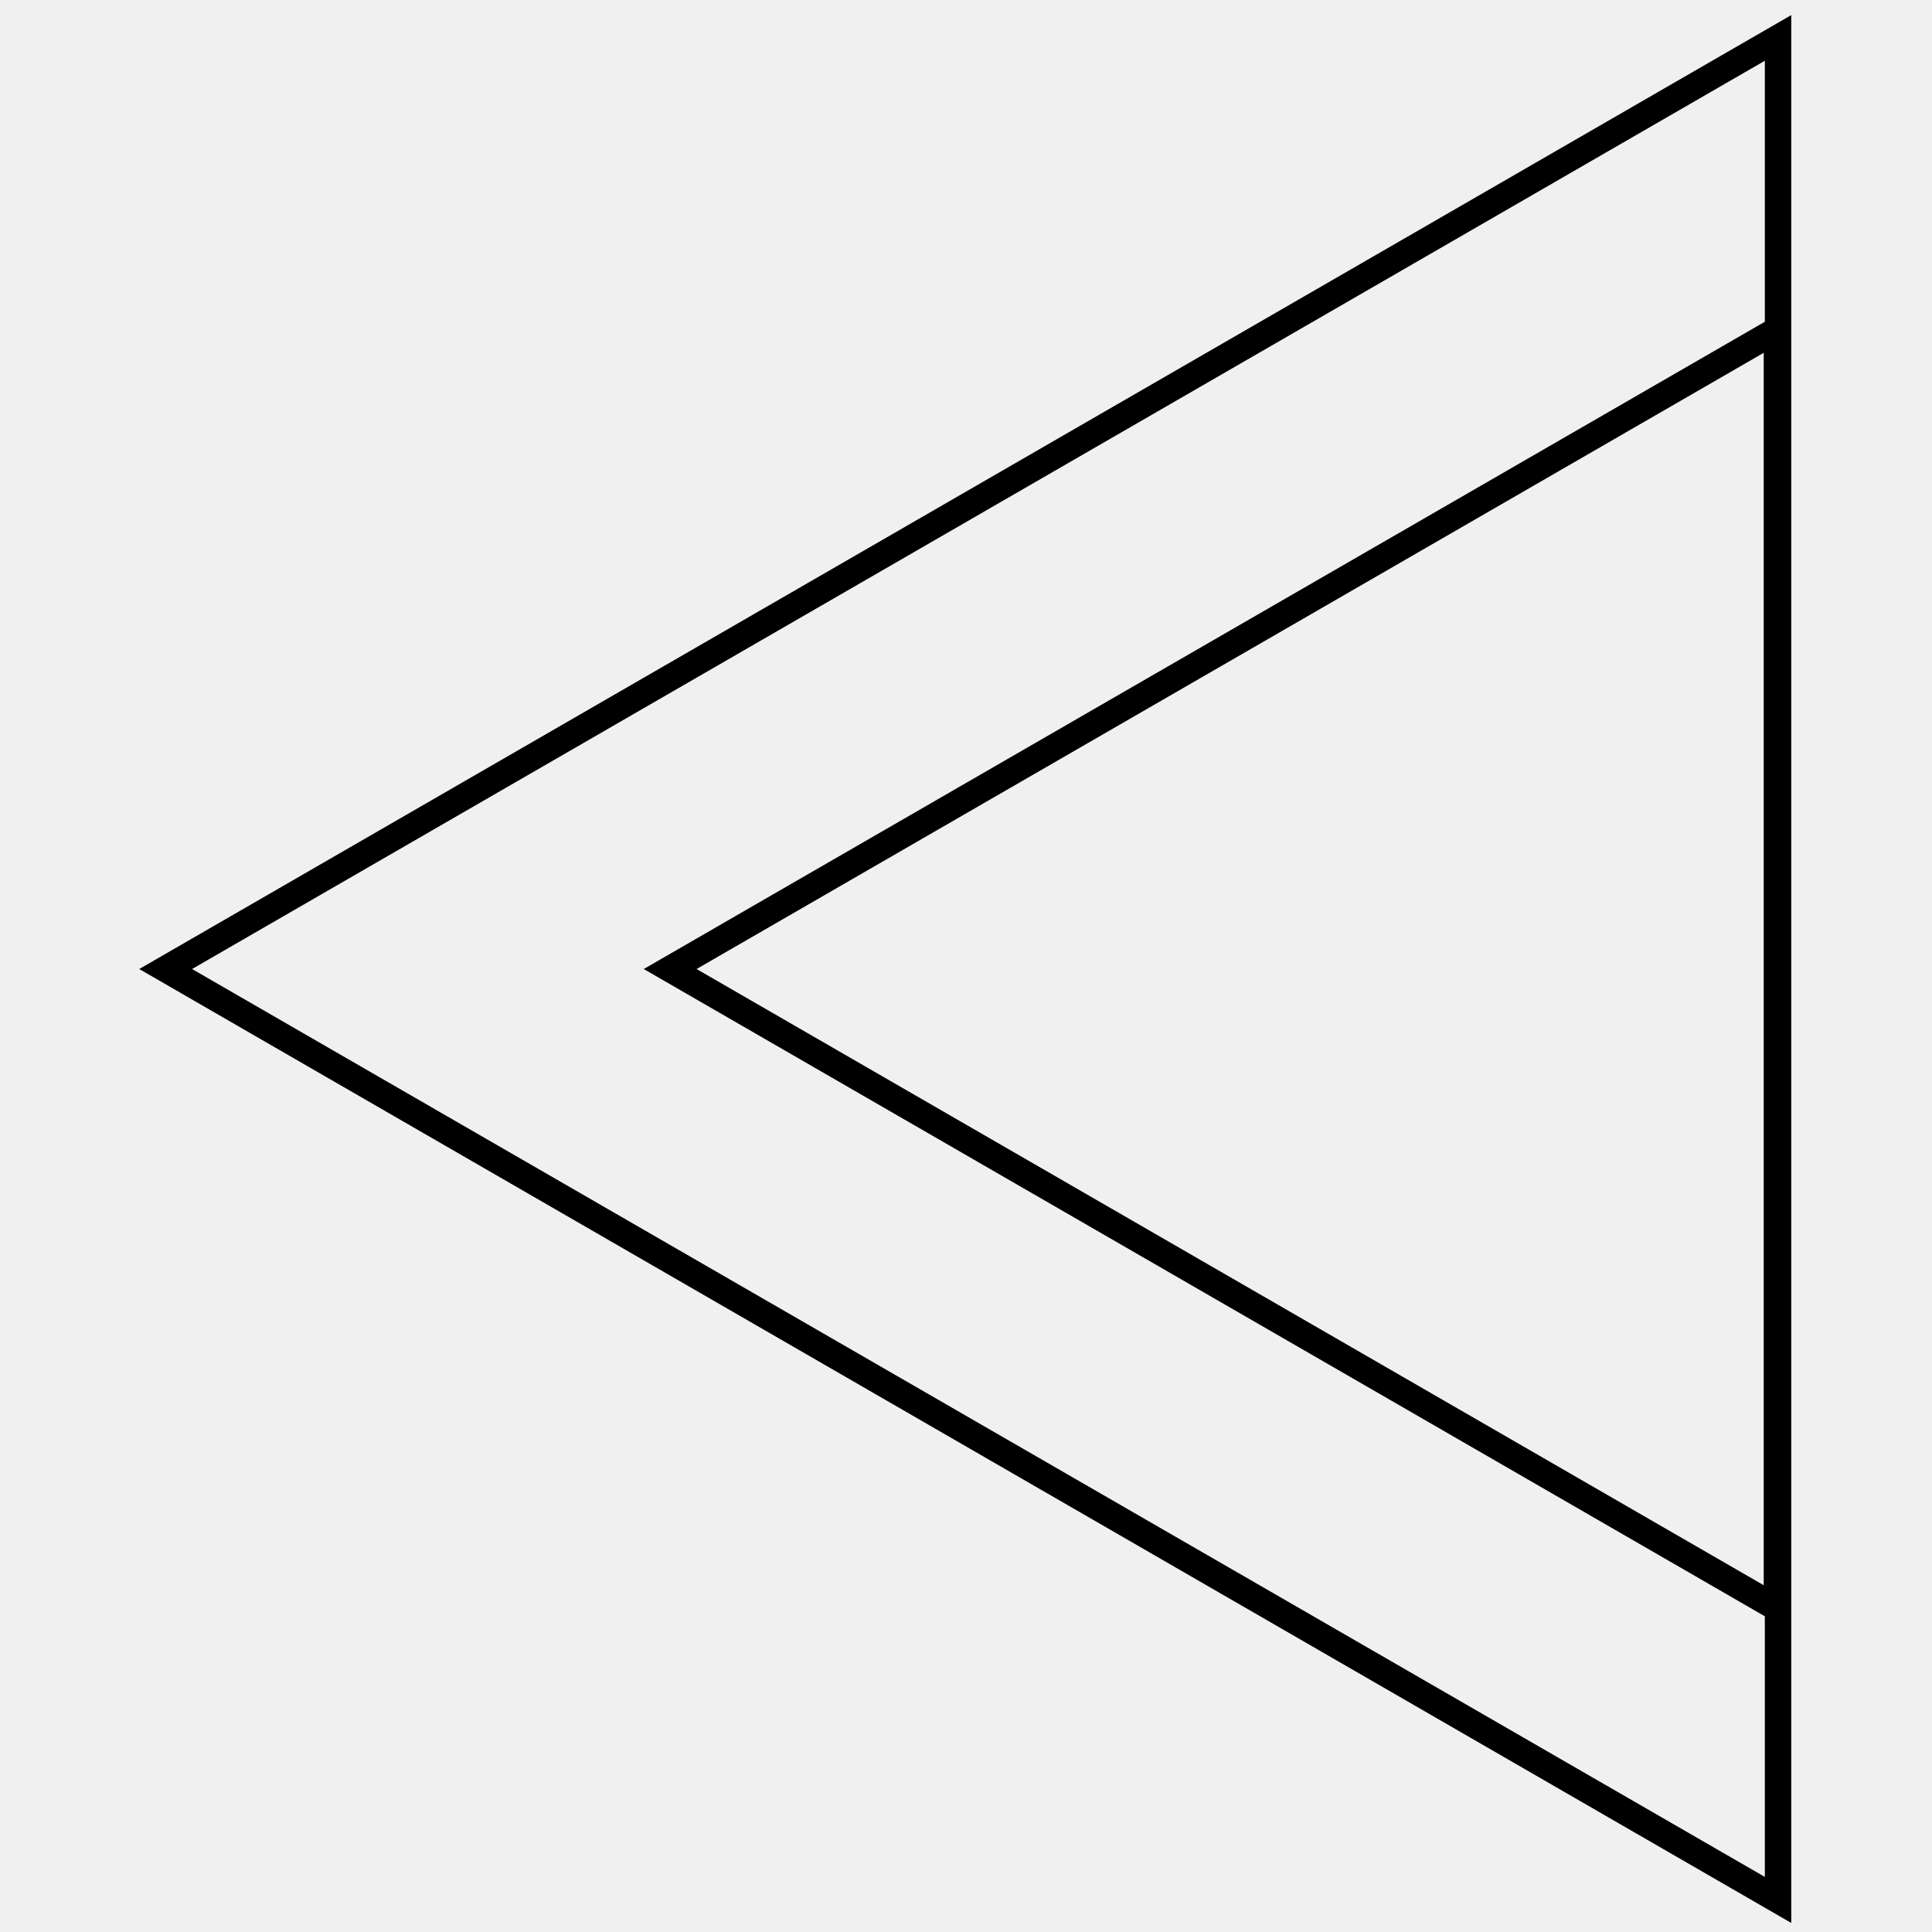
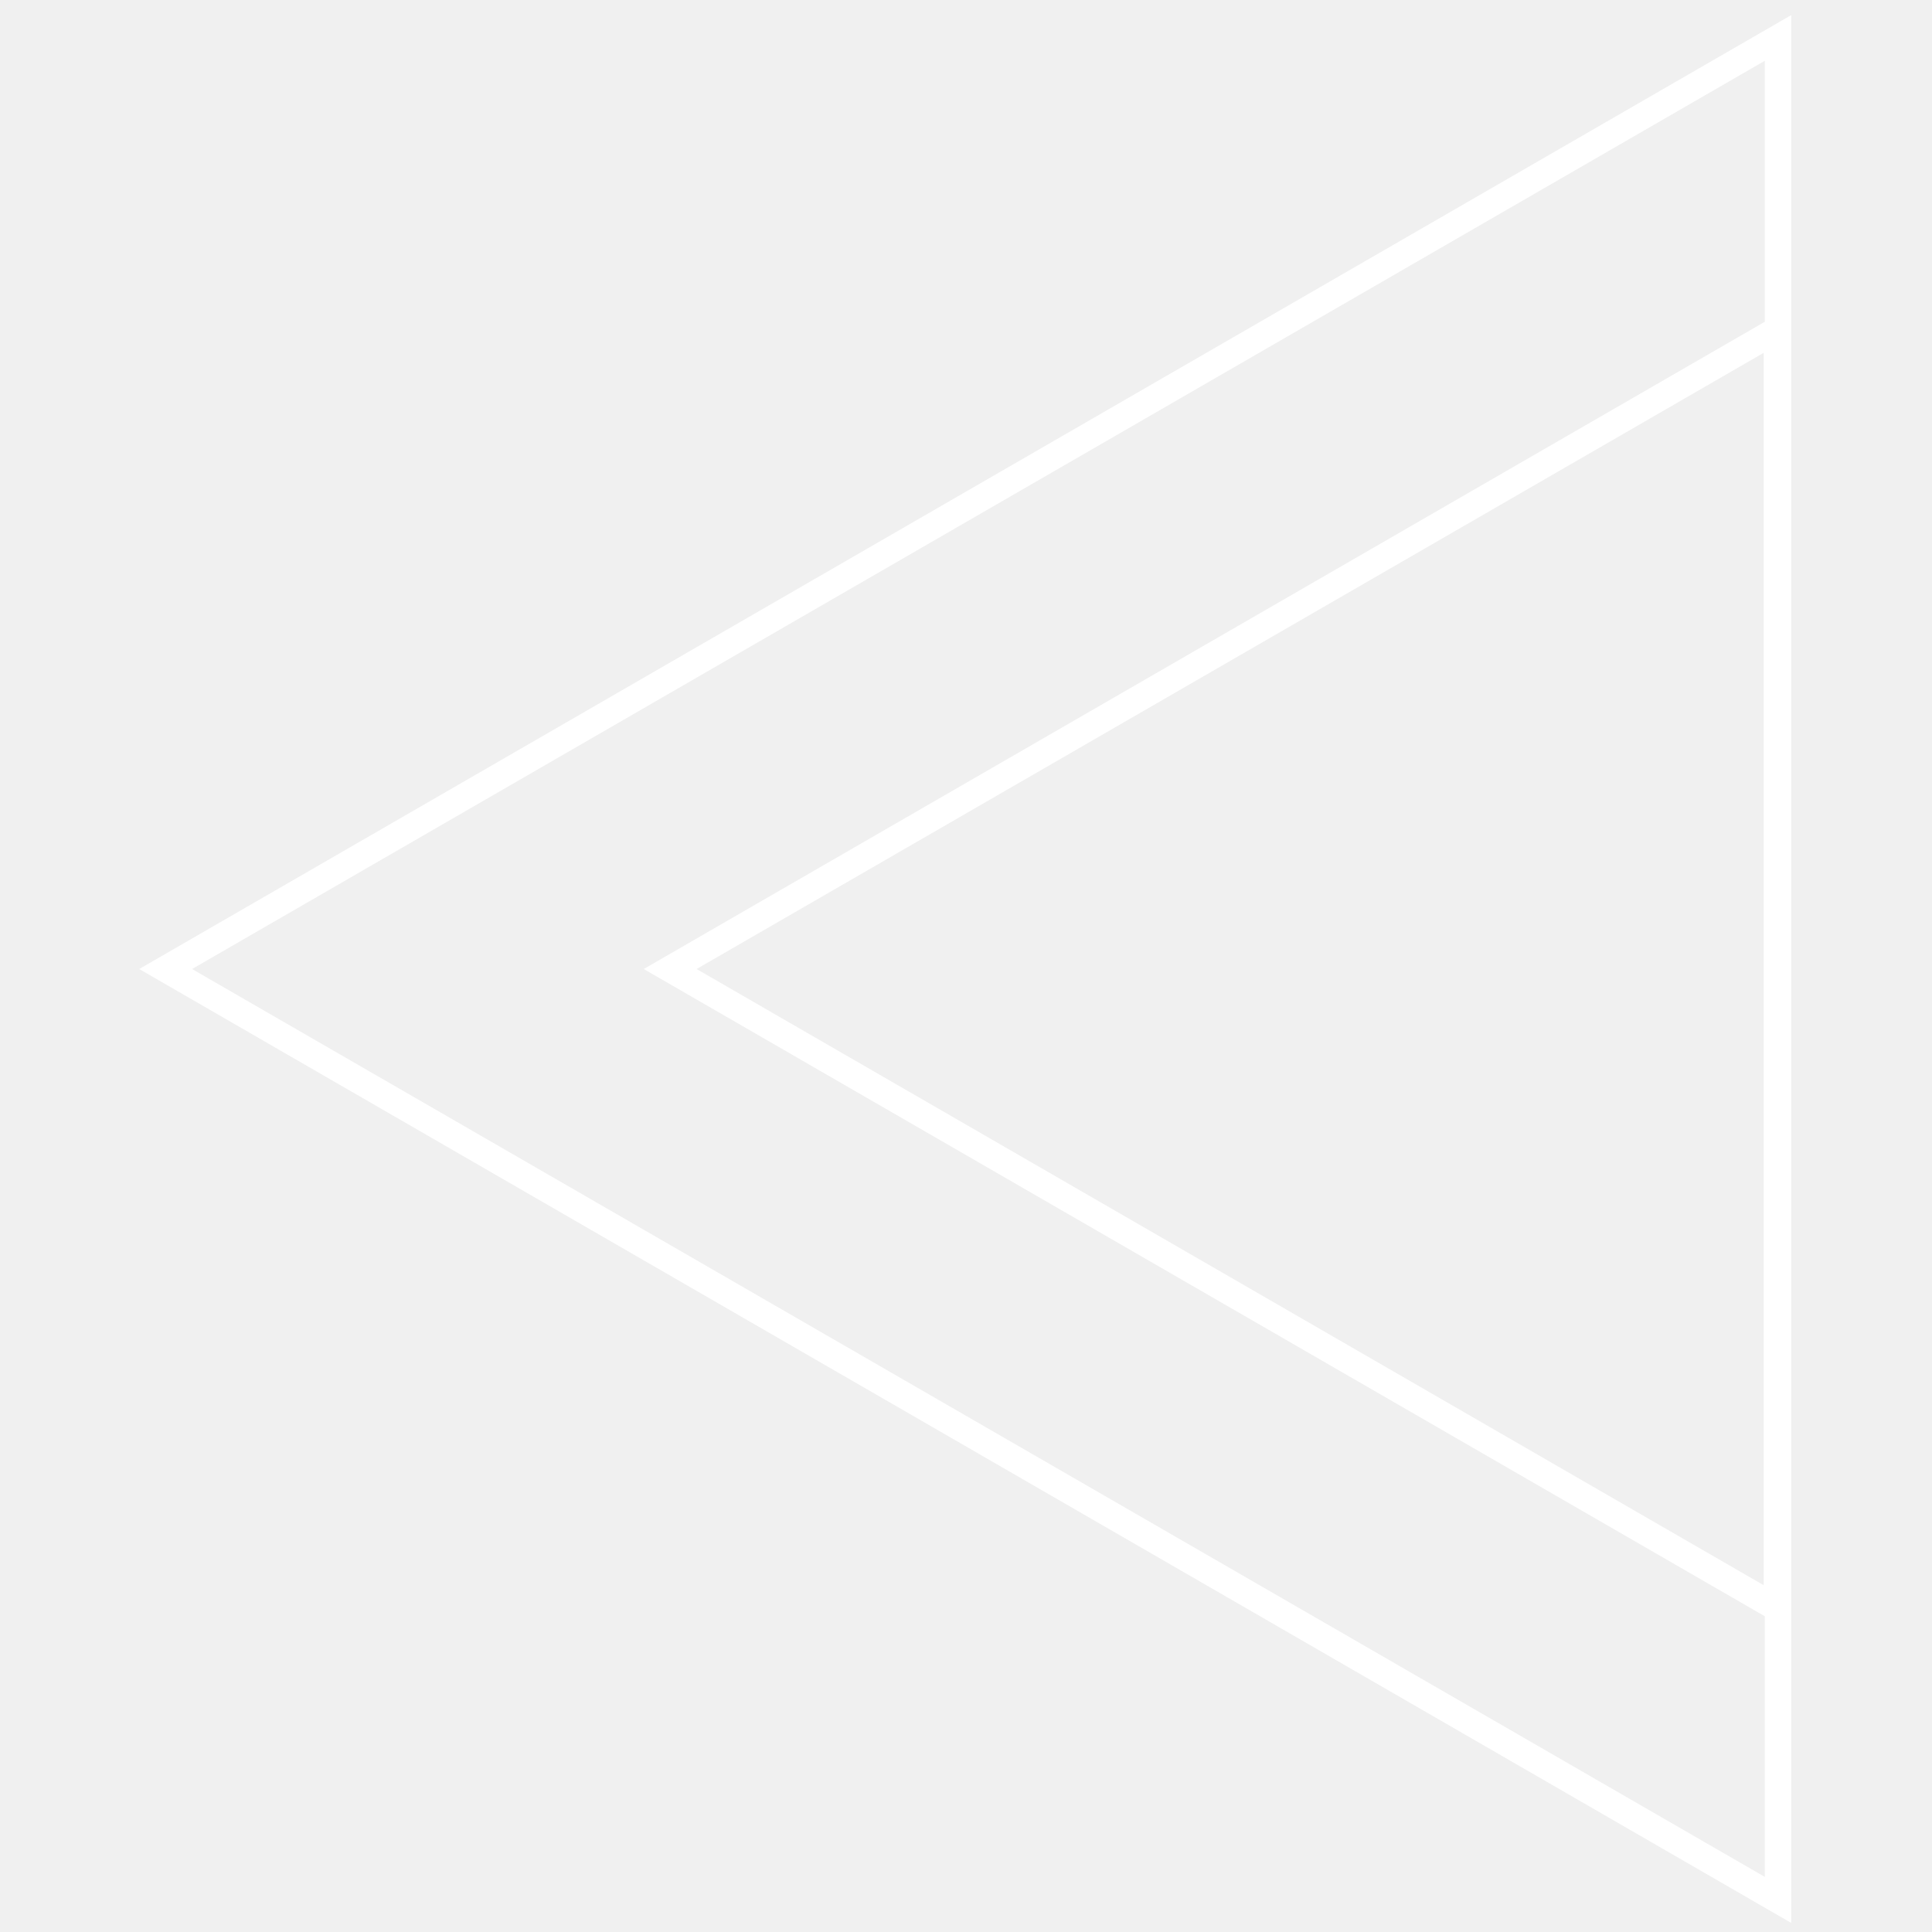
- <svg xmlns="http://www.w3.org/2000/svg" version="1.1" id="Layer_1" x="0px" y="0px" viewBox="0 0 512 512" style="enable-background:new 0 0 512 512;" xml:space="preserve">
+ <svg xmlns="http://www.w3.org/2000/svg" version="1.1" id="Layer_1" x="0px" y="0px" viewBox="156 -156 512 512" style="enable-background:new 156 -156 512 512;" xml:space="preserve">
+   <style type="text/css">
+ 	.st0{fill:#FFFFFF;}
+ </style>
  <g>
-     <path d="M467.7,16.1v481.3L50.9,256.8L467.7,16.1 M474.7,4L36.9,256.8l437.8,252.8V4L474.7,4z" />
+     <path class="st0" d="M623.7-139.9v481.3L206.9,100.8L623.7-139.9 M630.7-152L192.9,100.8l437.8,252.8L630.7-152L630.7-152z" />
  </g>
  <g>
-     <path d="M467.4,93.5v326.6L184.6,256.8L467.4,93.5 M474.4,81.4L170.6,256.8l303.8,175.4V81.4L474.4,81.4z" />
+     <path class="st0" d="M623.4-62.5v326.6L340.6,100.8L623.4-62.5 M630.4-74.6L326.6,100.8l303.8,175.4V-74.6L630.4-74.6z" />
  </g>
</svg>
